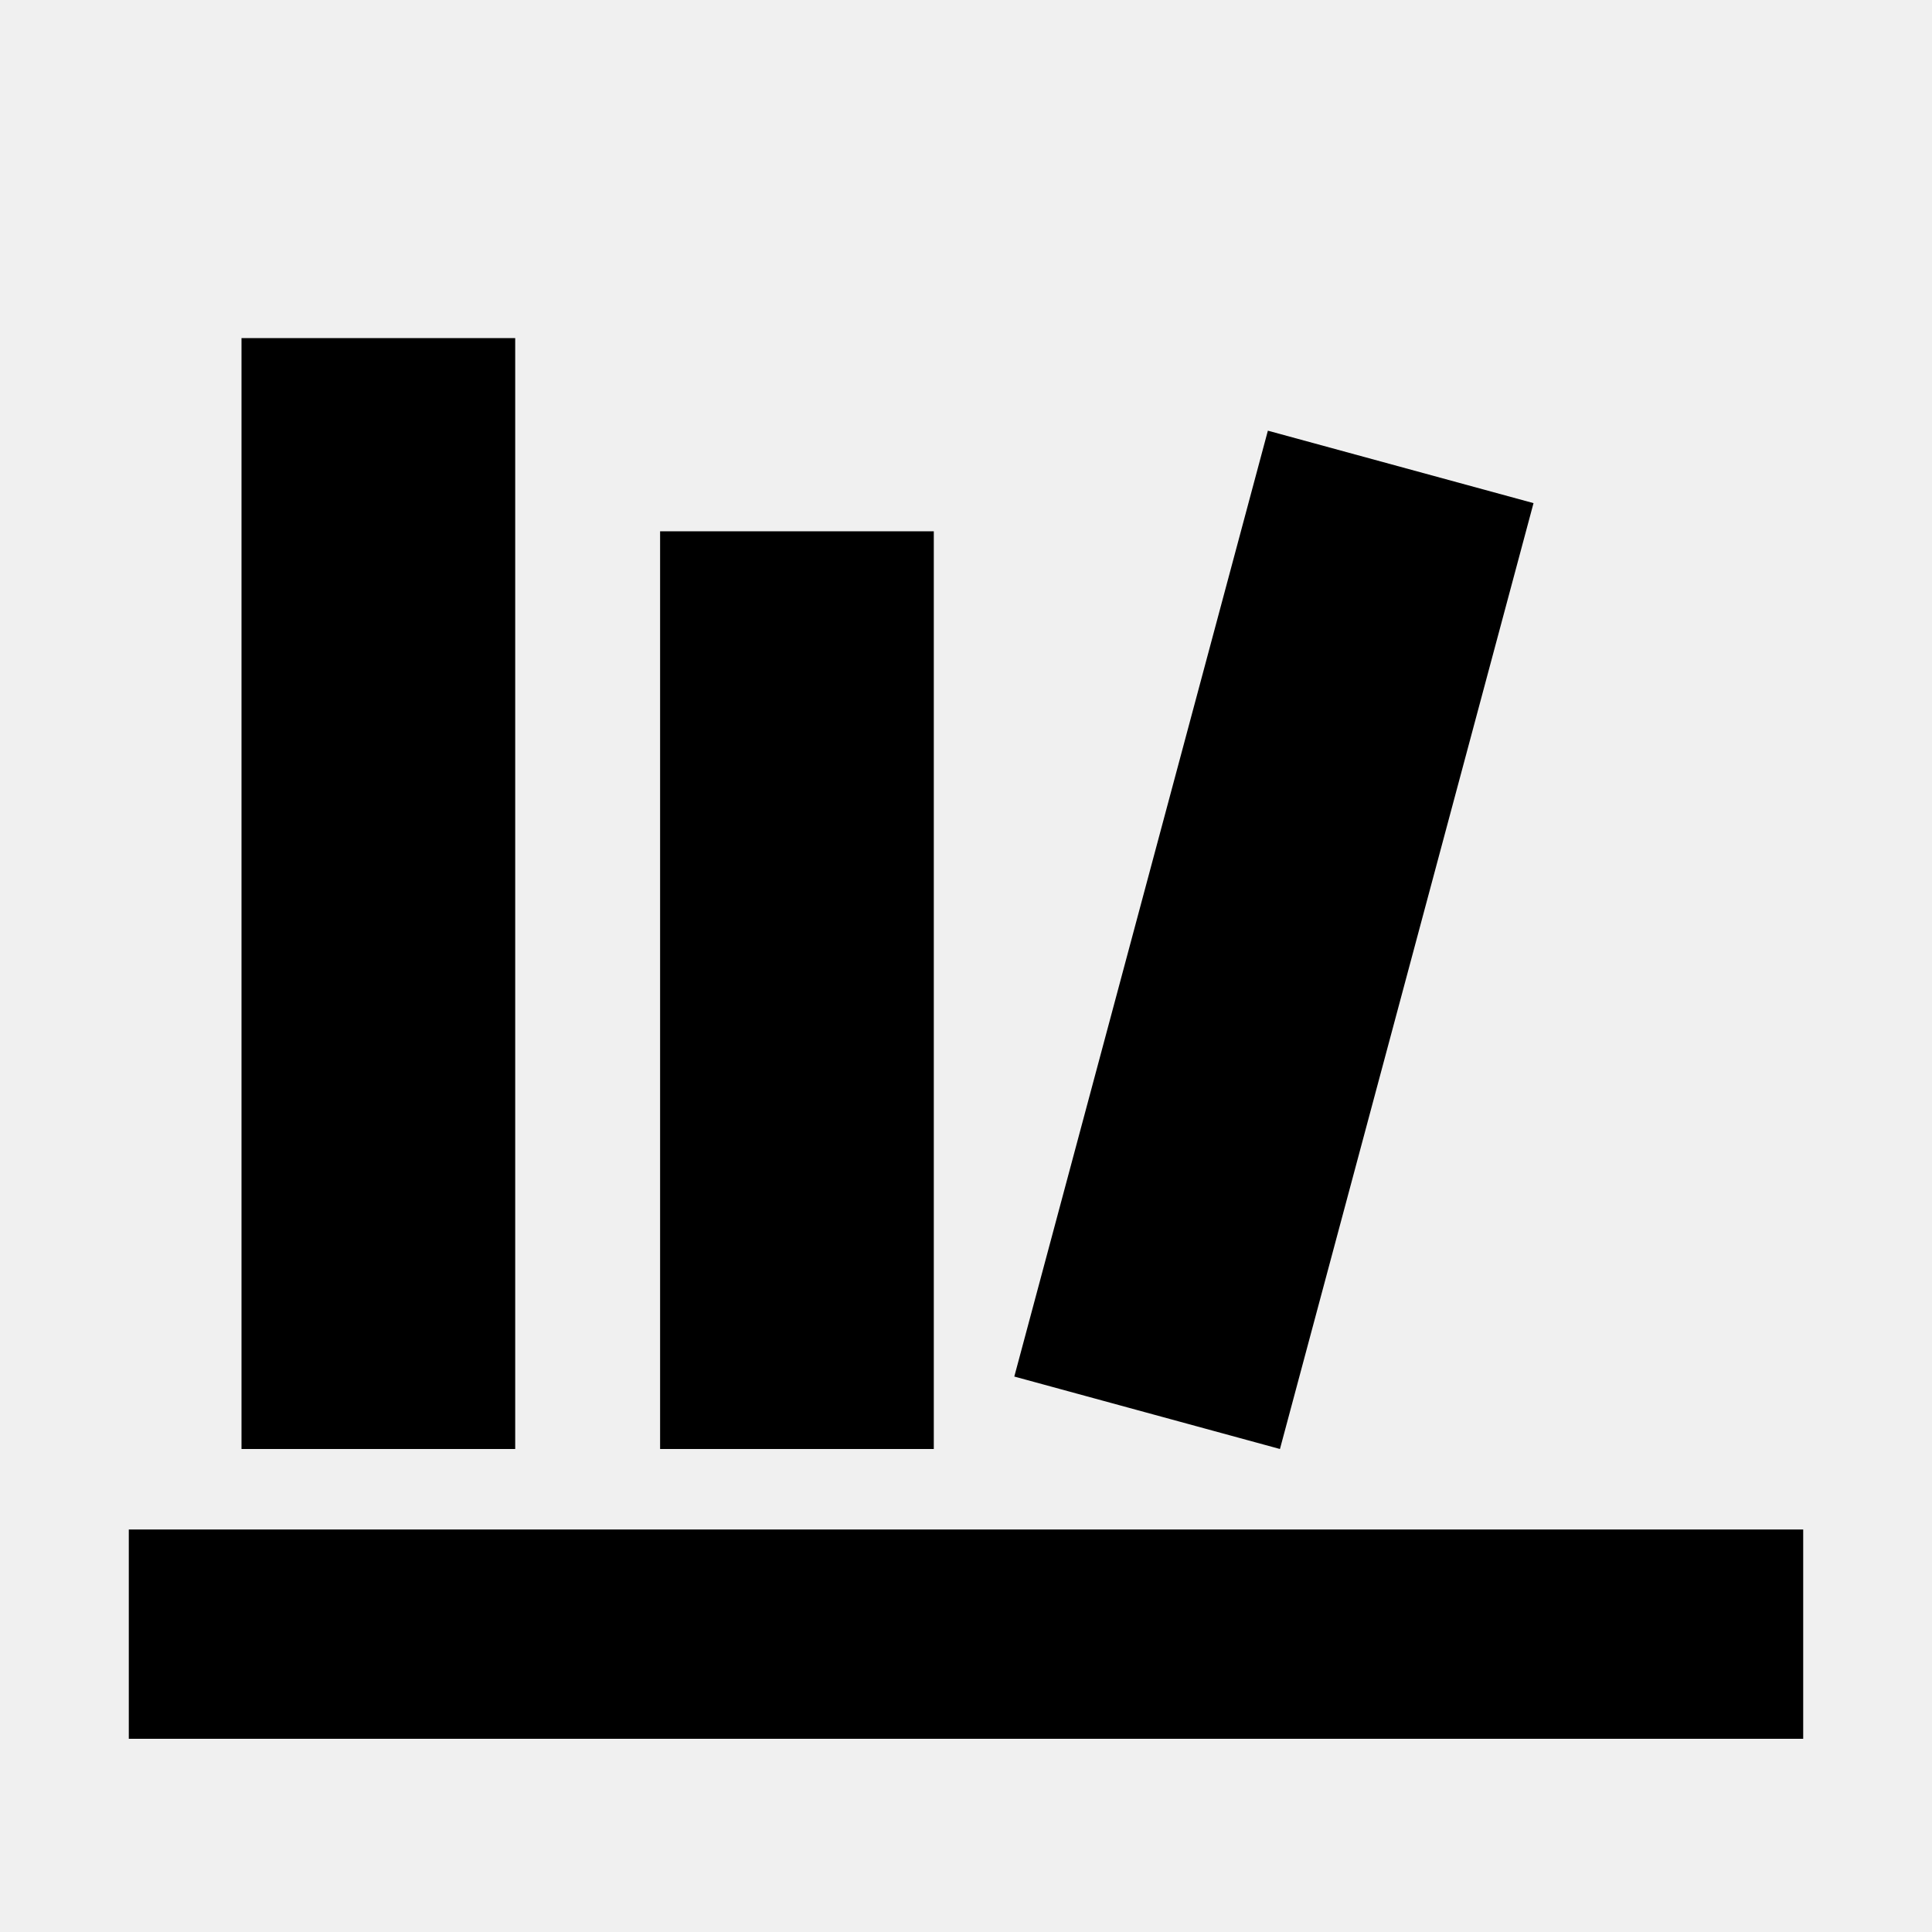
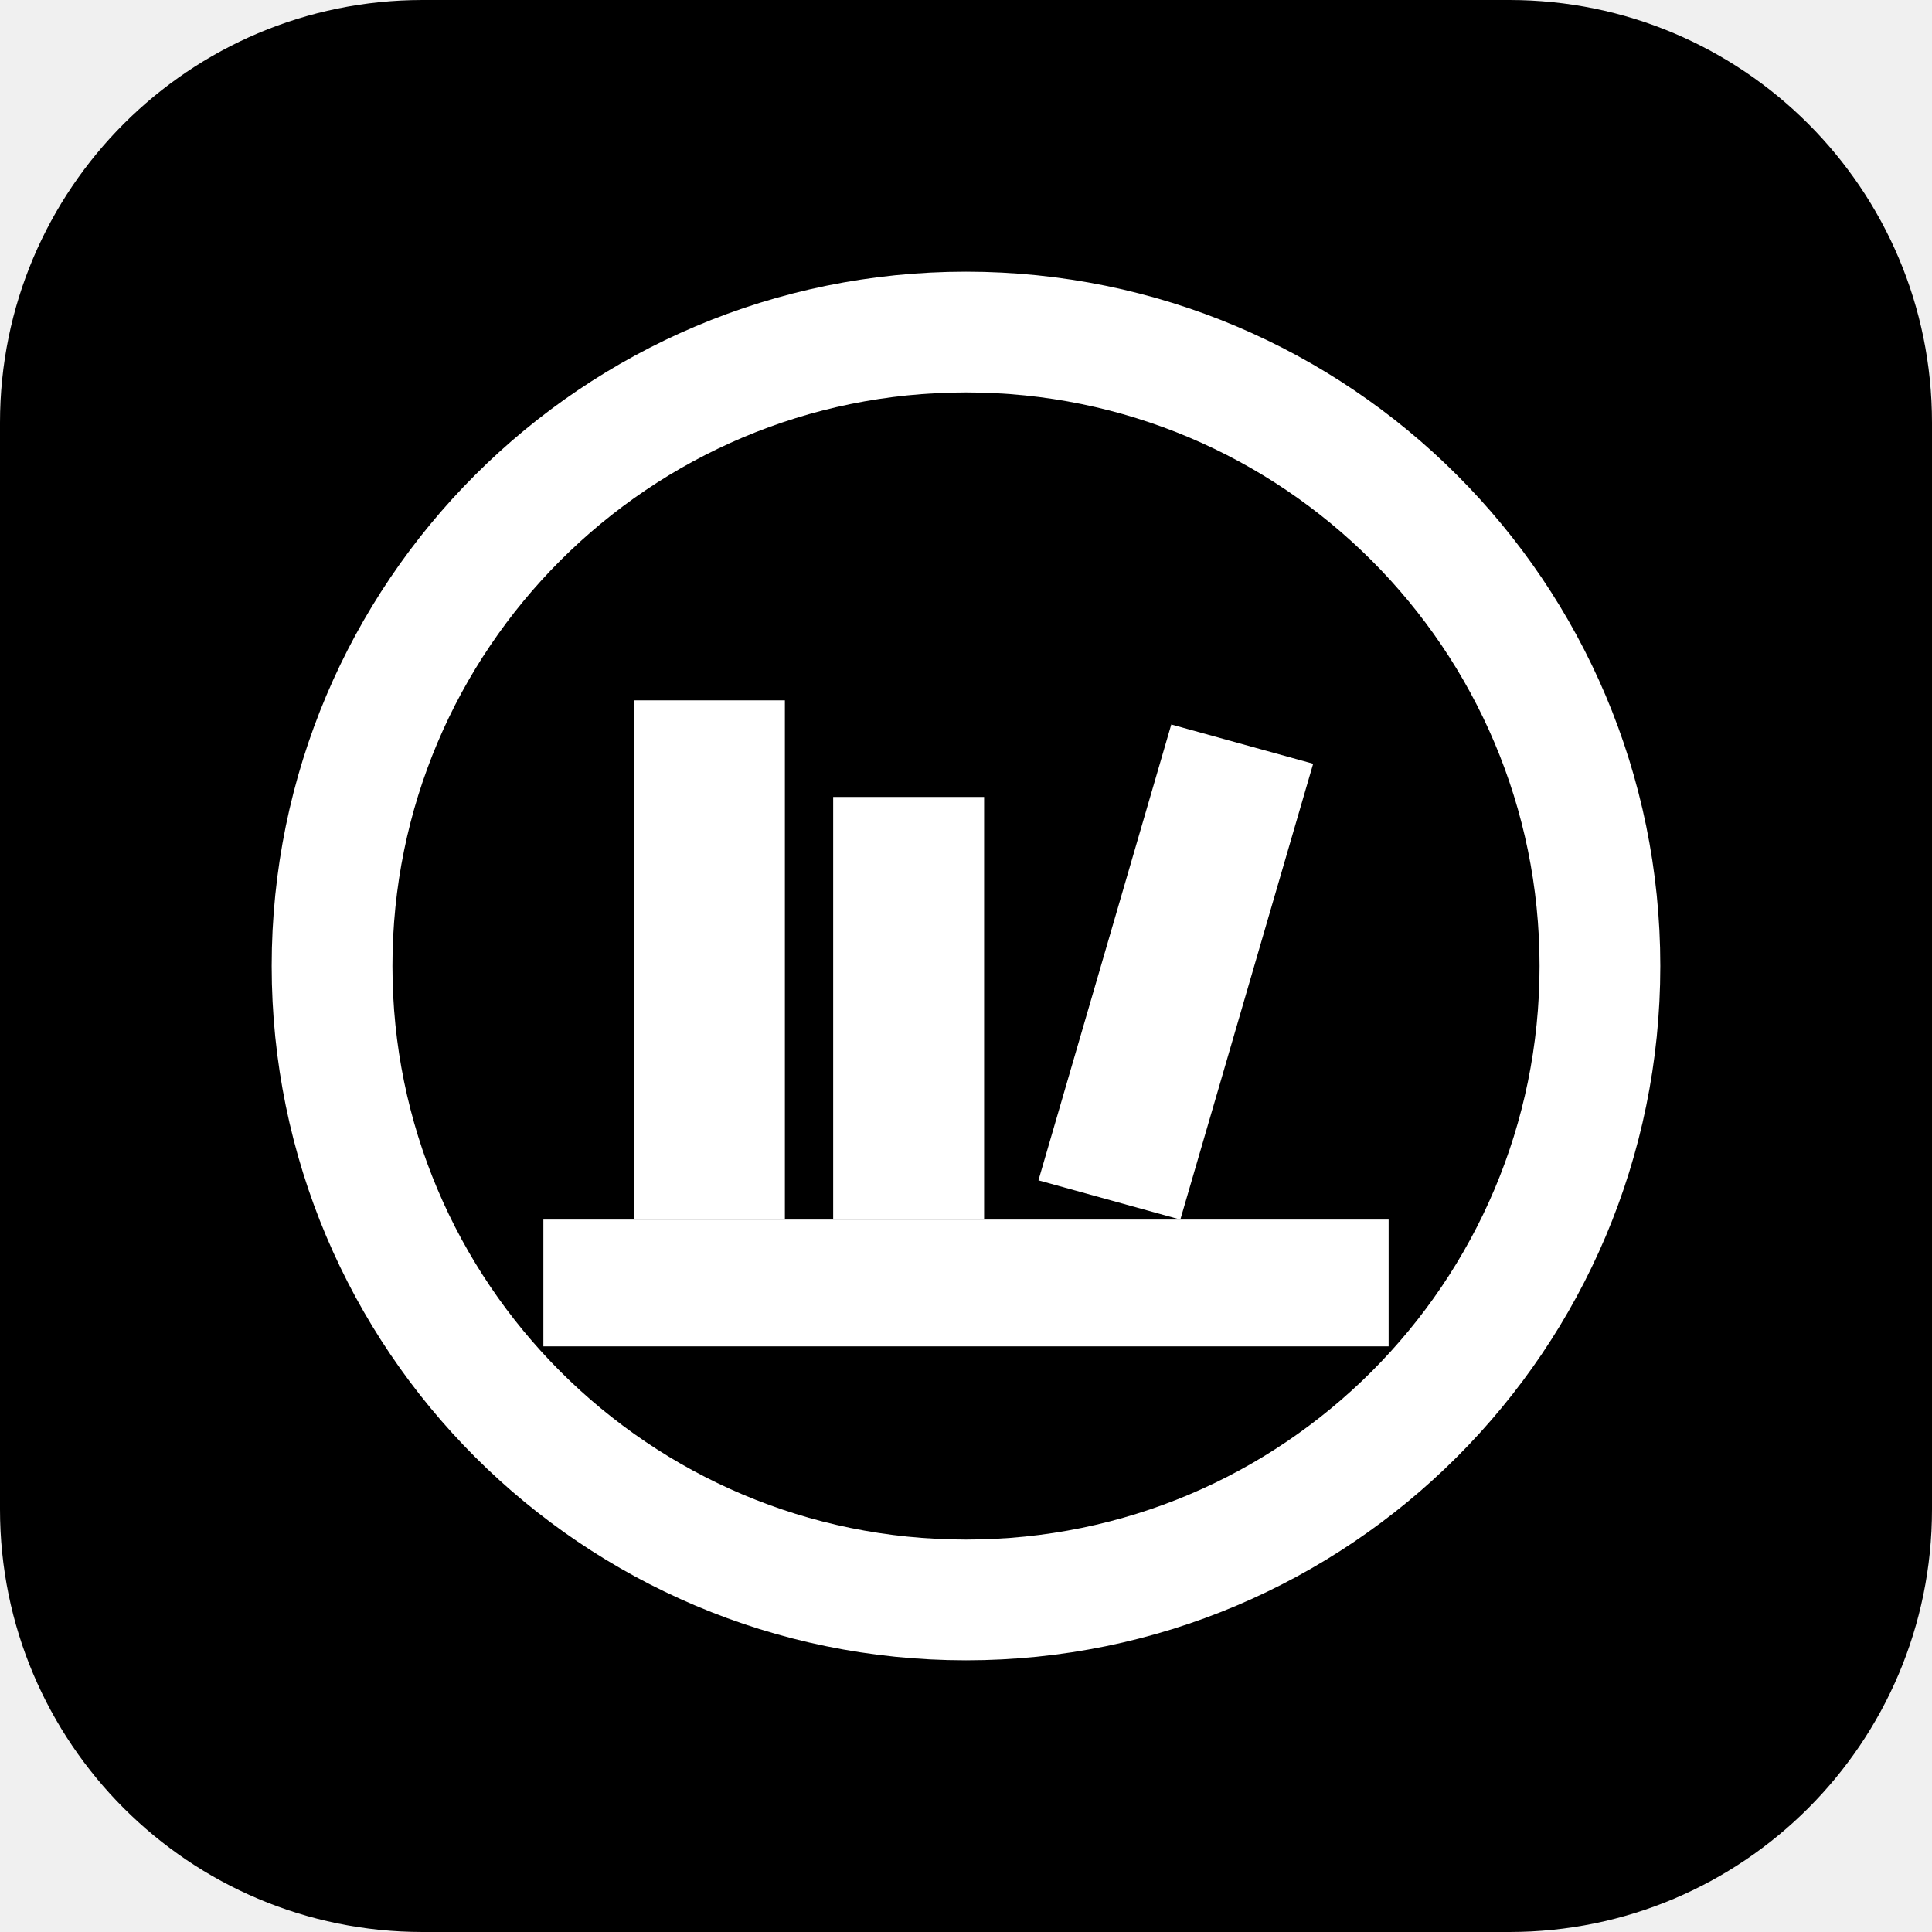
- <svg xmlns="http://www.w3.org/2000/svg" width="24" height="24" viewBox="0 0 24 24" fill="none">
-   <rect x="3" y="4.2" width="3.4" height="13.8" fill="black" />
-   <rect x="8.2" y="6.6" width="3.4" height="11.4" fill="black" />
-   <path d="M15.75 5.35L19.05 6.25L15.9 18L12.6 17.1L15.75 5.35Z" fill="black" />
-   <rect x="1.6" y="19" width="20.8" height="2.6" fill="black" />
+ <svg xmlns="http://www.w3.org/2000/svg" viewBox="0 0 32 32" width="32" height="32">
+   <rect width="32" height="32" rx="7" fill="#000" />
+   <g transform="translate(4 4) scale(1)">
+     <circle cx="12" cy="12" r="10.5" fill="none" stroke="#fff" stroke-width="2" />
+     <rect x="5.0" y="16.2" width="14.0" height="2.1" fill="#fff" />
+     <rect x="6.5" y="7.6" width="2.5" height="8.6" fill="#fff" />
+     <rect x="9.8" y="9.2" width="2.5" height="7.0" fill="#fff" />
+     <path d="M15.4 8.0L17.75 8.65L15.55 16.2L13.2 15.55Z" fill="#fff" />
+   </g>
</svg>
